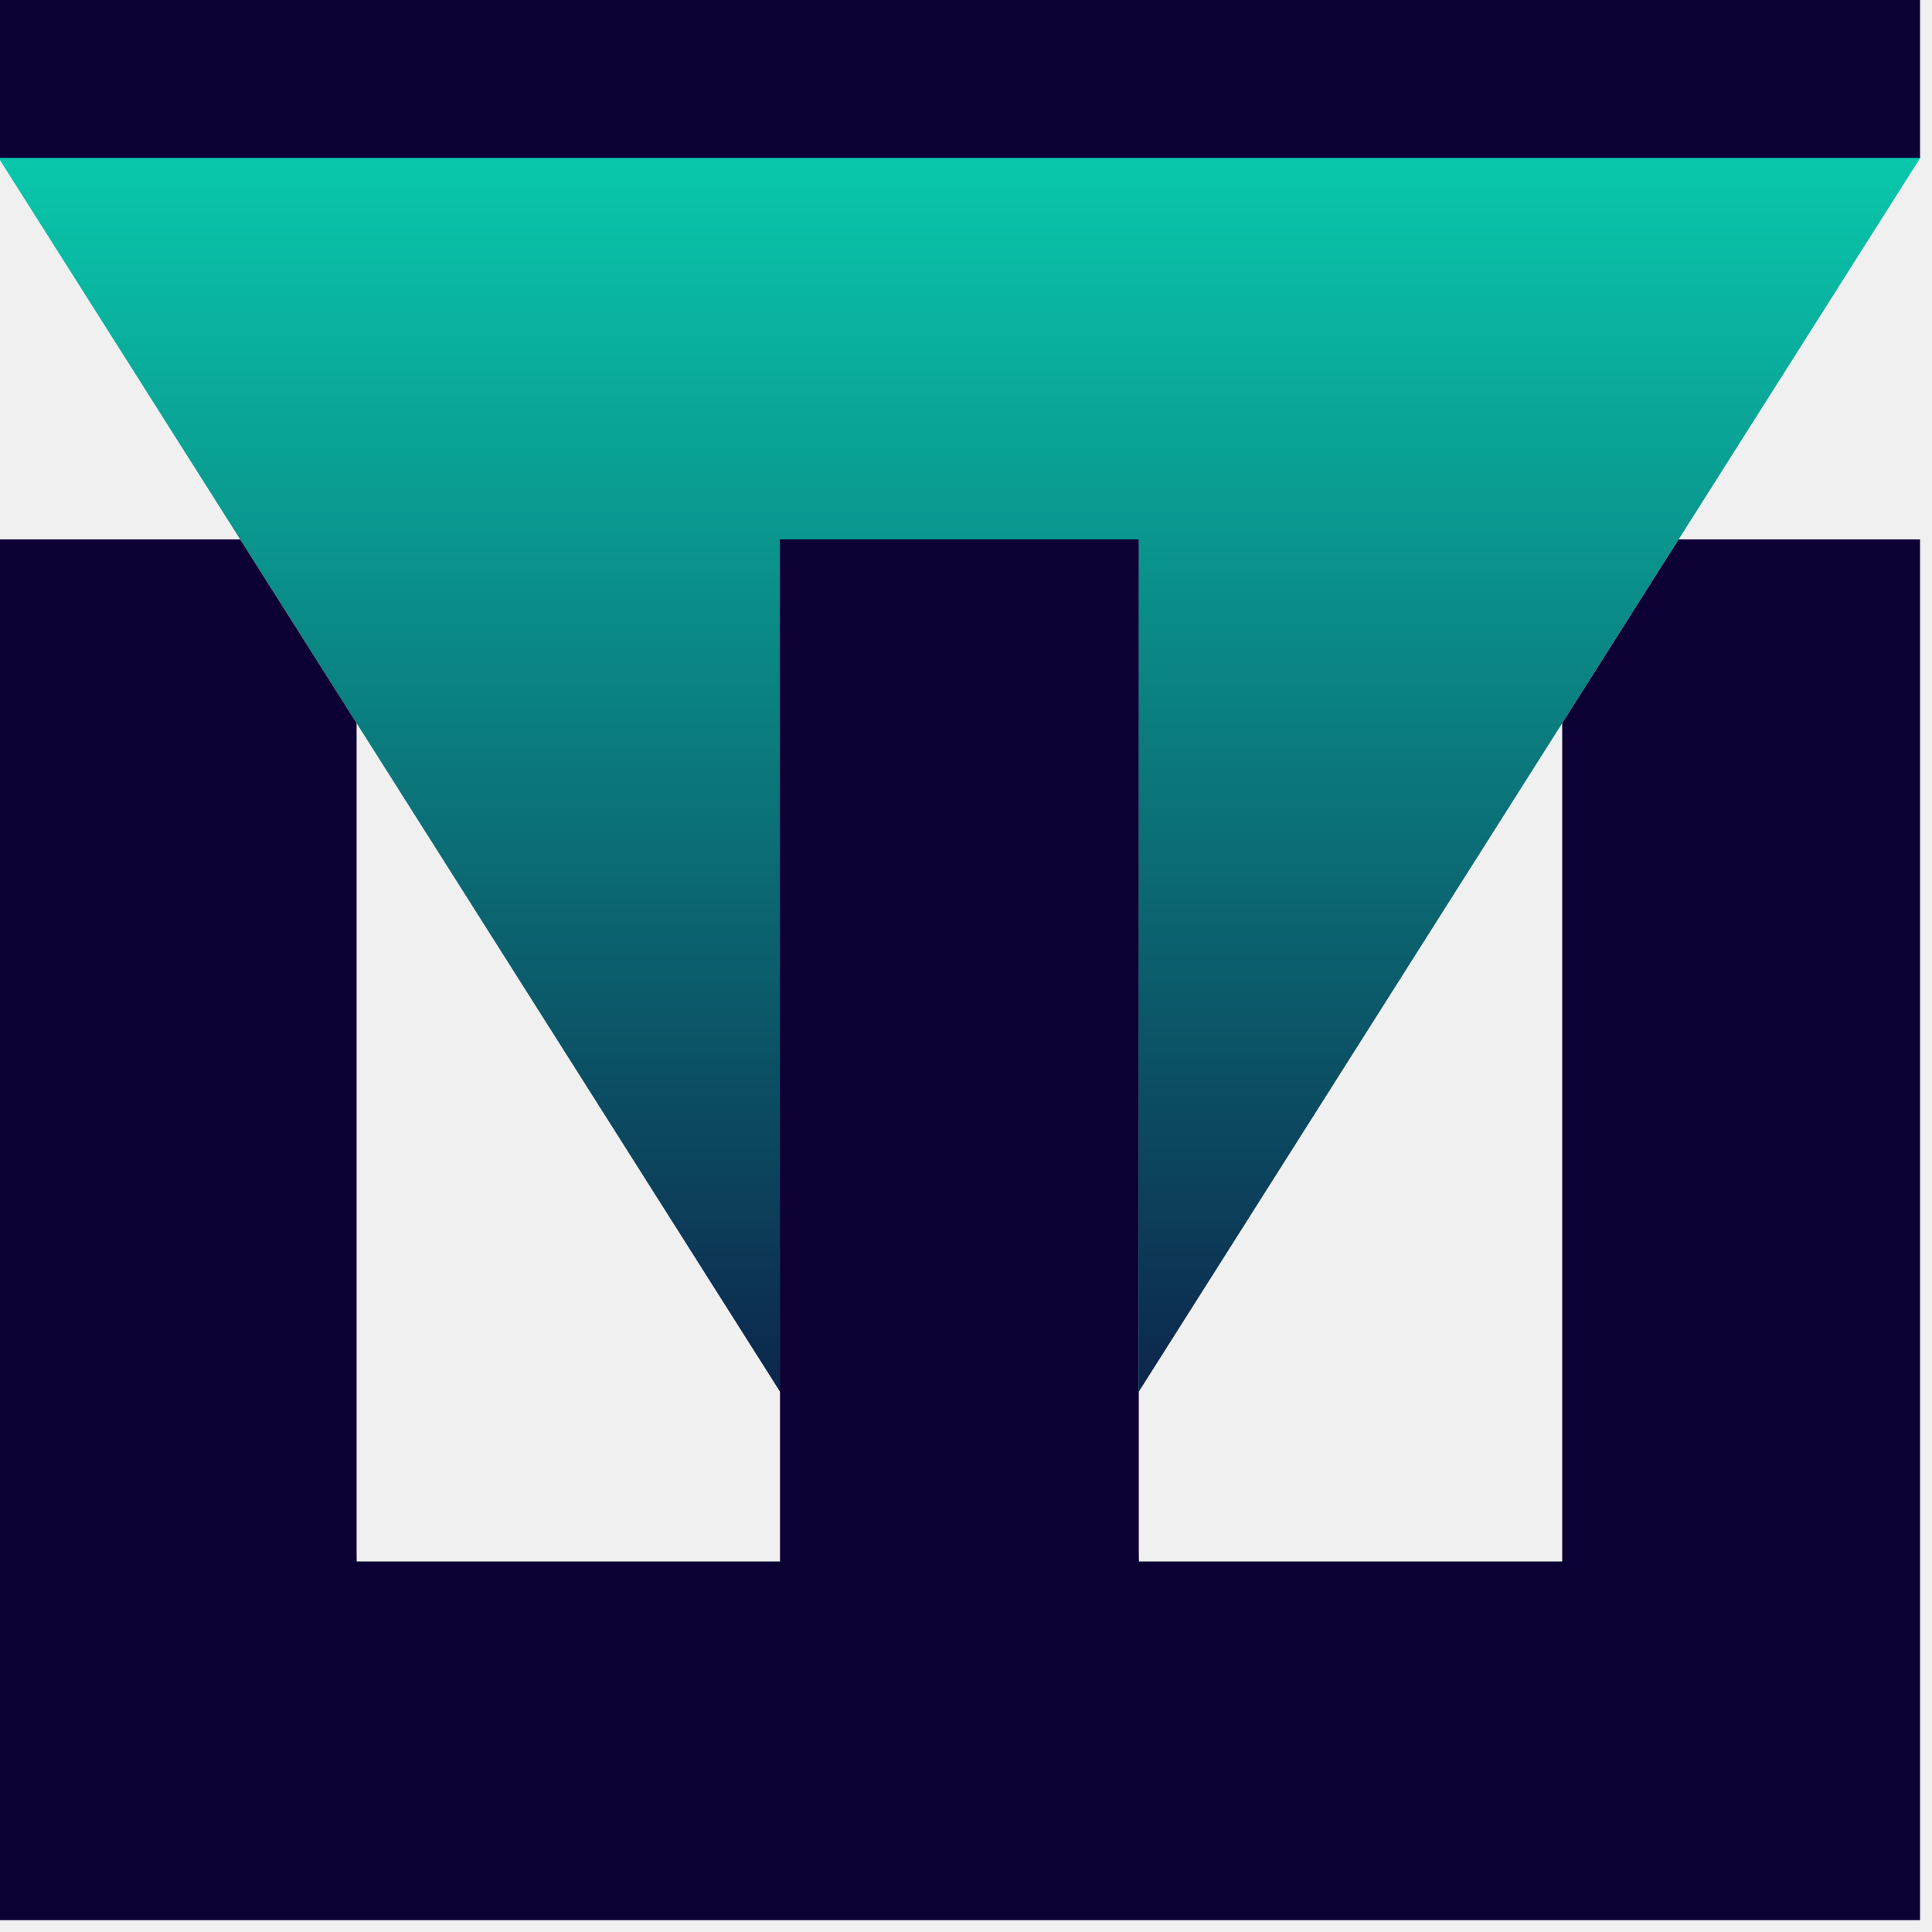
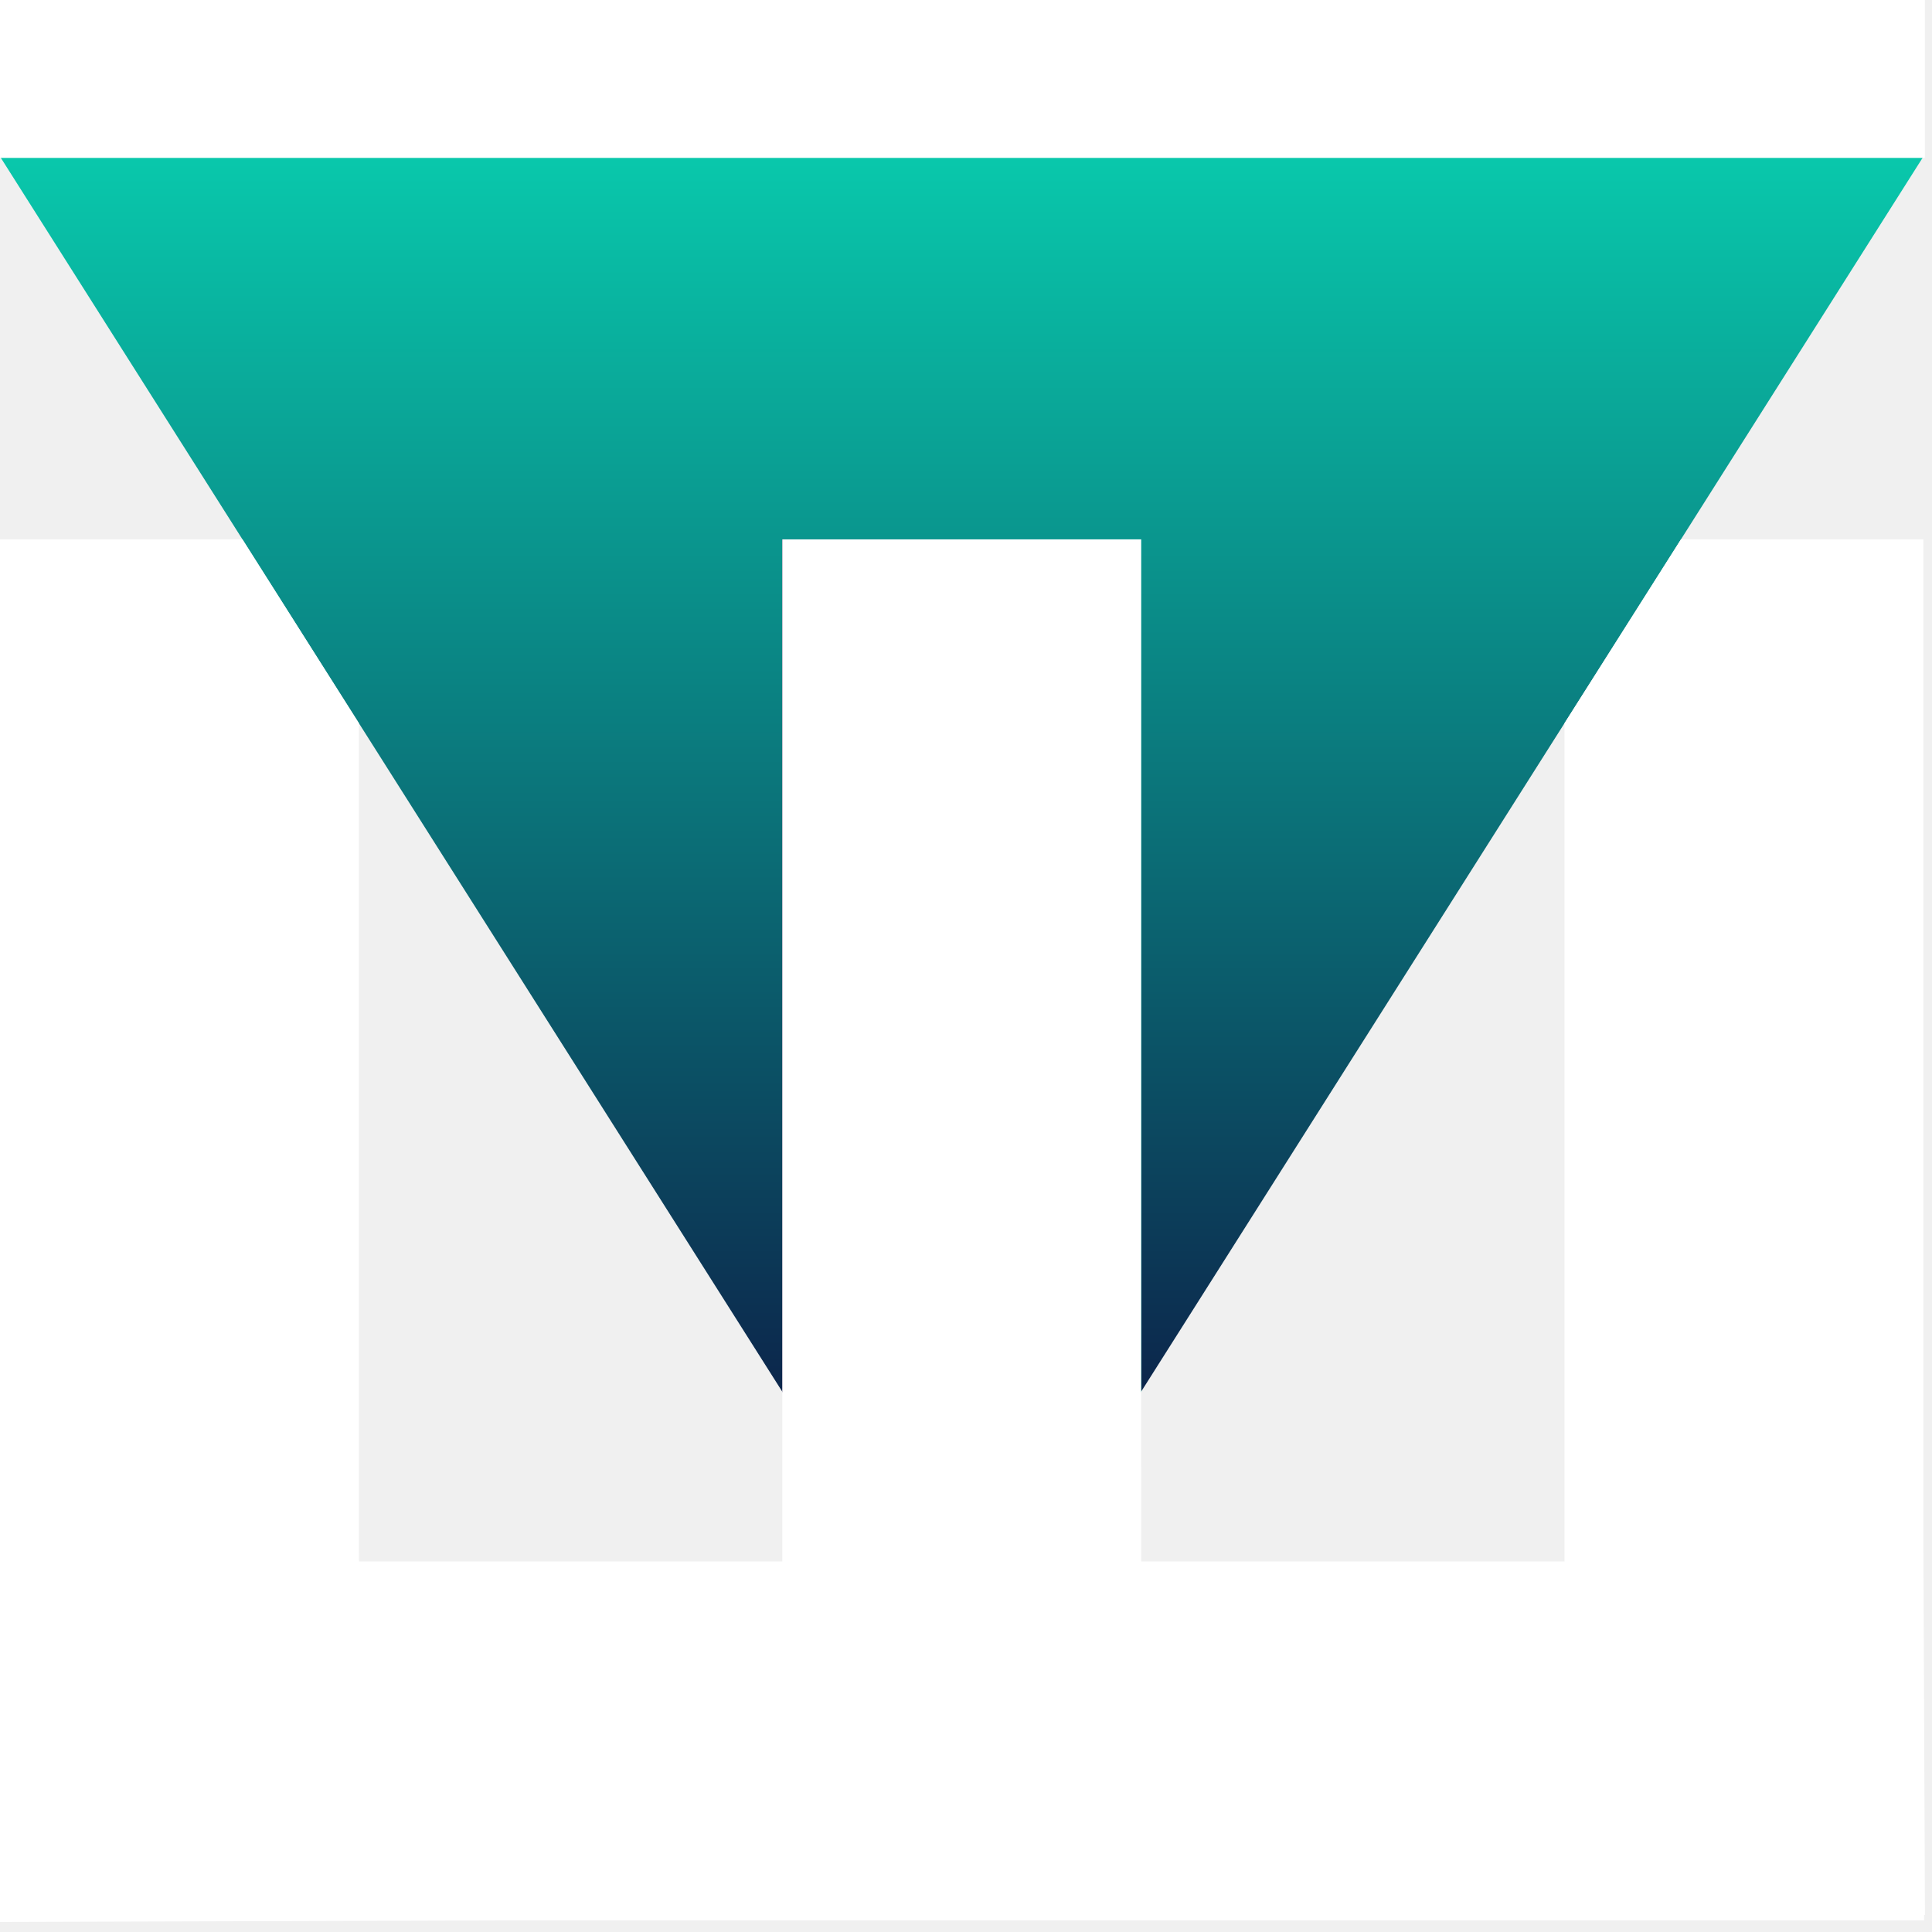
- <svg xmlns="http://www.w3.org/2000/svg" width="59" height="59" viewBox="0 0 59 59" fill="none">
-   <g clip-path="url(#clip0_8624_546708)">
-     <path d="M-0.07 4.78L7.335 16.473L10.89 22.085L23.82 42.5V16.473H29.265H34.777V42.5L47.707 22.085L51.262 16.473L58.667 4.78H-0.07Z" fill="url(#paint0_linear_8624_546708)" />
-     <path d="M29.265 16.473H23.82V42.5L29.3 51.153L34.778 42.5V16.473H29.265Z" fill="url(#paint1_linear_8624_546708)" />
-     <path d="M58.667 47.318V16.473H51.357H51.262L47.707 22.085V47.685H34.78L34.777 47.318V42.5V16.473H29.265H23.82V42.5V47.685H10.892L10.89 47.318V22.085L7.335 16.473H-0.07V47.685V58.478V58.693L15.542 58.645H58.69V58.478H58.715L58.667 47.318Z" fill="url(#paint2_linear_8624_546708)" />
-     <path d="M58.712 -0.055H-0.07V4.823H58.712V-0.055Z" fill="url(#paint3_linear_8624_546708)" />
-   </g>
+ <svg xmlns="http://www.w3.org/2000/svg" width="118" height="118" viewBox="0 0 118 118" fill="none">
+   <path d="M0 9.56L14.81 32.945L21.92 44.17L47.78 85V32.945H58.67H69.695V85L95.555 44.17L102.665 32.945L117.475 9.56H0Z" fill="url(#paint0_linear_8656_149866)" />
+   <path d="M58.669 32.944H47.779V84.999L58.739 102.304L69.694 84.999V32.944H58.669Z" fill="url(#paint1_linear_8656_149866)" />
+   <path d="M117.475 94.634V32.944H102.855H102.665L95.555 44.169V95.369H69.7L69.695 84.999V32.944H58.67H47.78V84.999V95.369H21.925L21.92 94.634V44.169L14.81 32.944H0V95.369V116.954V117.384L31.225 117.289H117.52V116.954H117.57L117.475 94.634Z" fill="white" />
+   <path d="M117.565 -0.11H0V9.645H117.565V-0.11Z" fill="white" />
  <defs>
-     <linearGradient id="paint0_linear_8624_546708" x1="29.3" y1="51.408" x2="29.3" y2="4.953" gradientUnits="userSpaceOnUse">
+     <linearGradient id="paint0_linear_8656_149866" x1="58.74" y1="102.815" x2="58.74" y2="9.905" gradientUnits="userSpaceOnUse">
      <stop stop-color="#0D0035" />
      <stop offset="1" stop-color="#09C7AB" />
    </linearGradient>
-     <linearGradient id="paint1_linear_8624_546708" x1="23.82" y1="33.813" x2="34.778" y2="33.813" gradientUnits="userSpaceOnUse">
+     <linearGradient id="paint1_linear_8656_149866" x1="47.779" y1="67.624" x2="69.694" y2="67.624" gradientUnits="userSpaceOnUse">
      <stop stop-color="#0D0035" />
      <stop offset="1" stop-color="#09C7AB" />
    </linearGradient>
-     <linearGradient id="paint2_linear_8624_546708" x1="-128.195" y1="37.583" x2="187.095" y2="37.583" gradientUnits="userSpaceOnUse">
-       <stop stop-color="#0D0035" />
-       <stop offset="1" stop-color="#0D0035" />
-     </linearGradient>
-     <linearGradient id="paint3_linear_8624_546708" x1="-0.07" y1="2.385" x2="58.715" y2="2.385" gradientUnits="userSpaceOnUse">
-       <stop stop-color="#0D0035" />
-       <stop offset="1" stop-color="#0D0035" />
-     </linearGradient>
-     <clipPath id="clip0_8624_546708">
-       <rect width="58.635" height="58.638" fill="white" />
-     </clipPath>
  </defs>
</svg>
